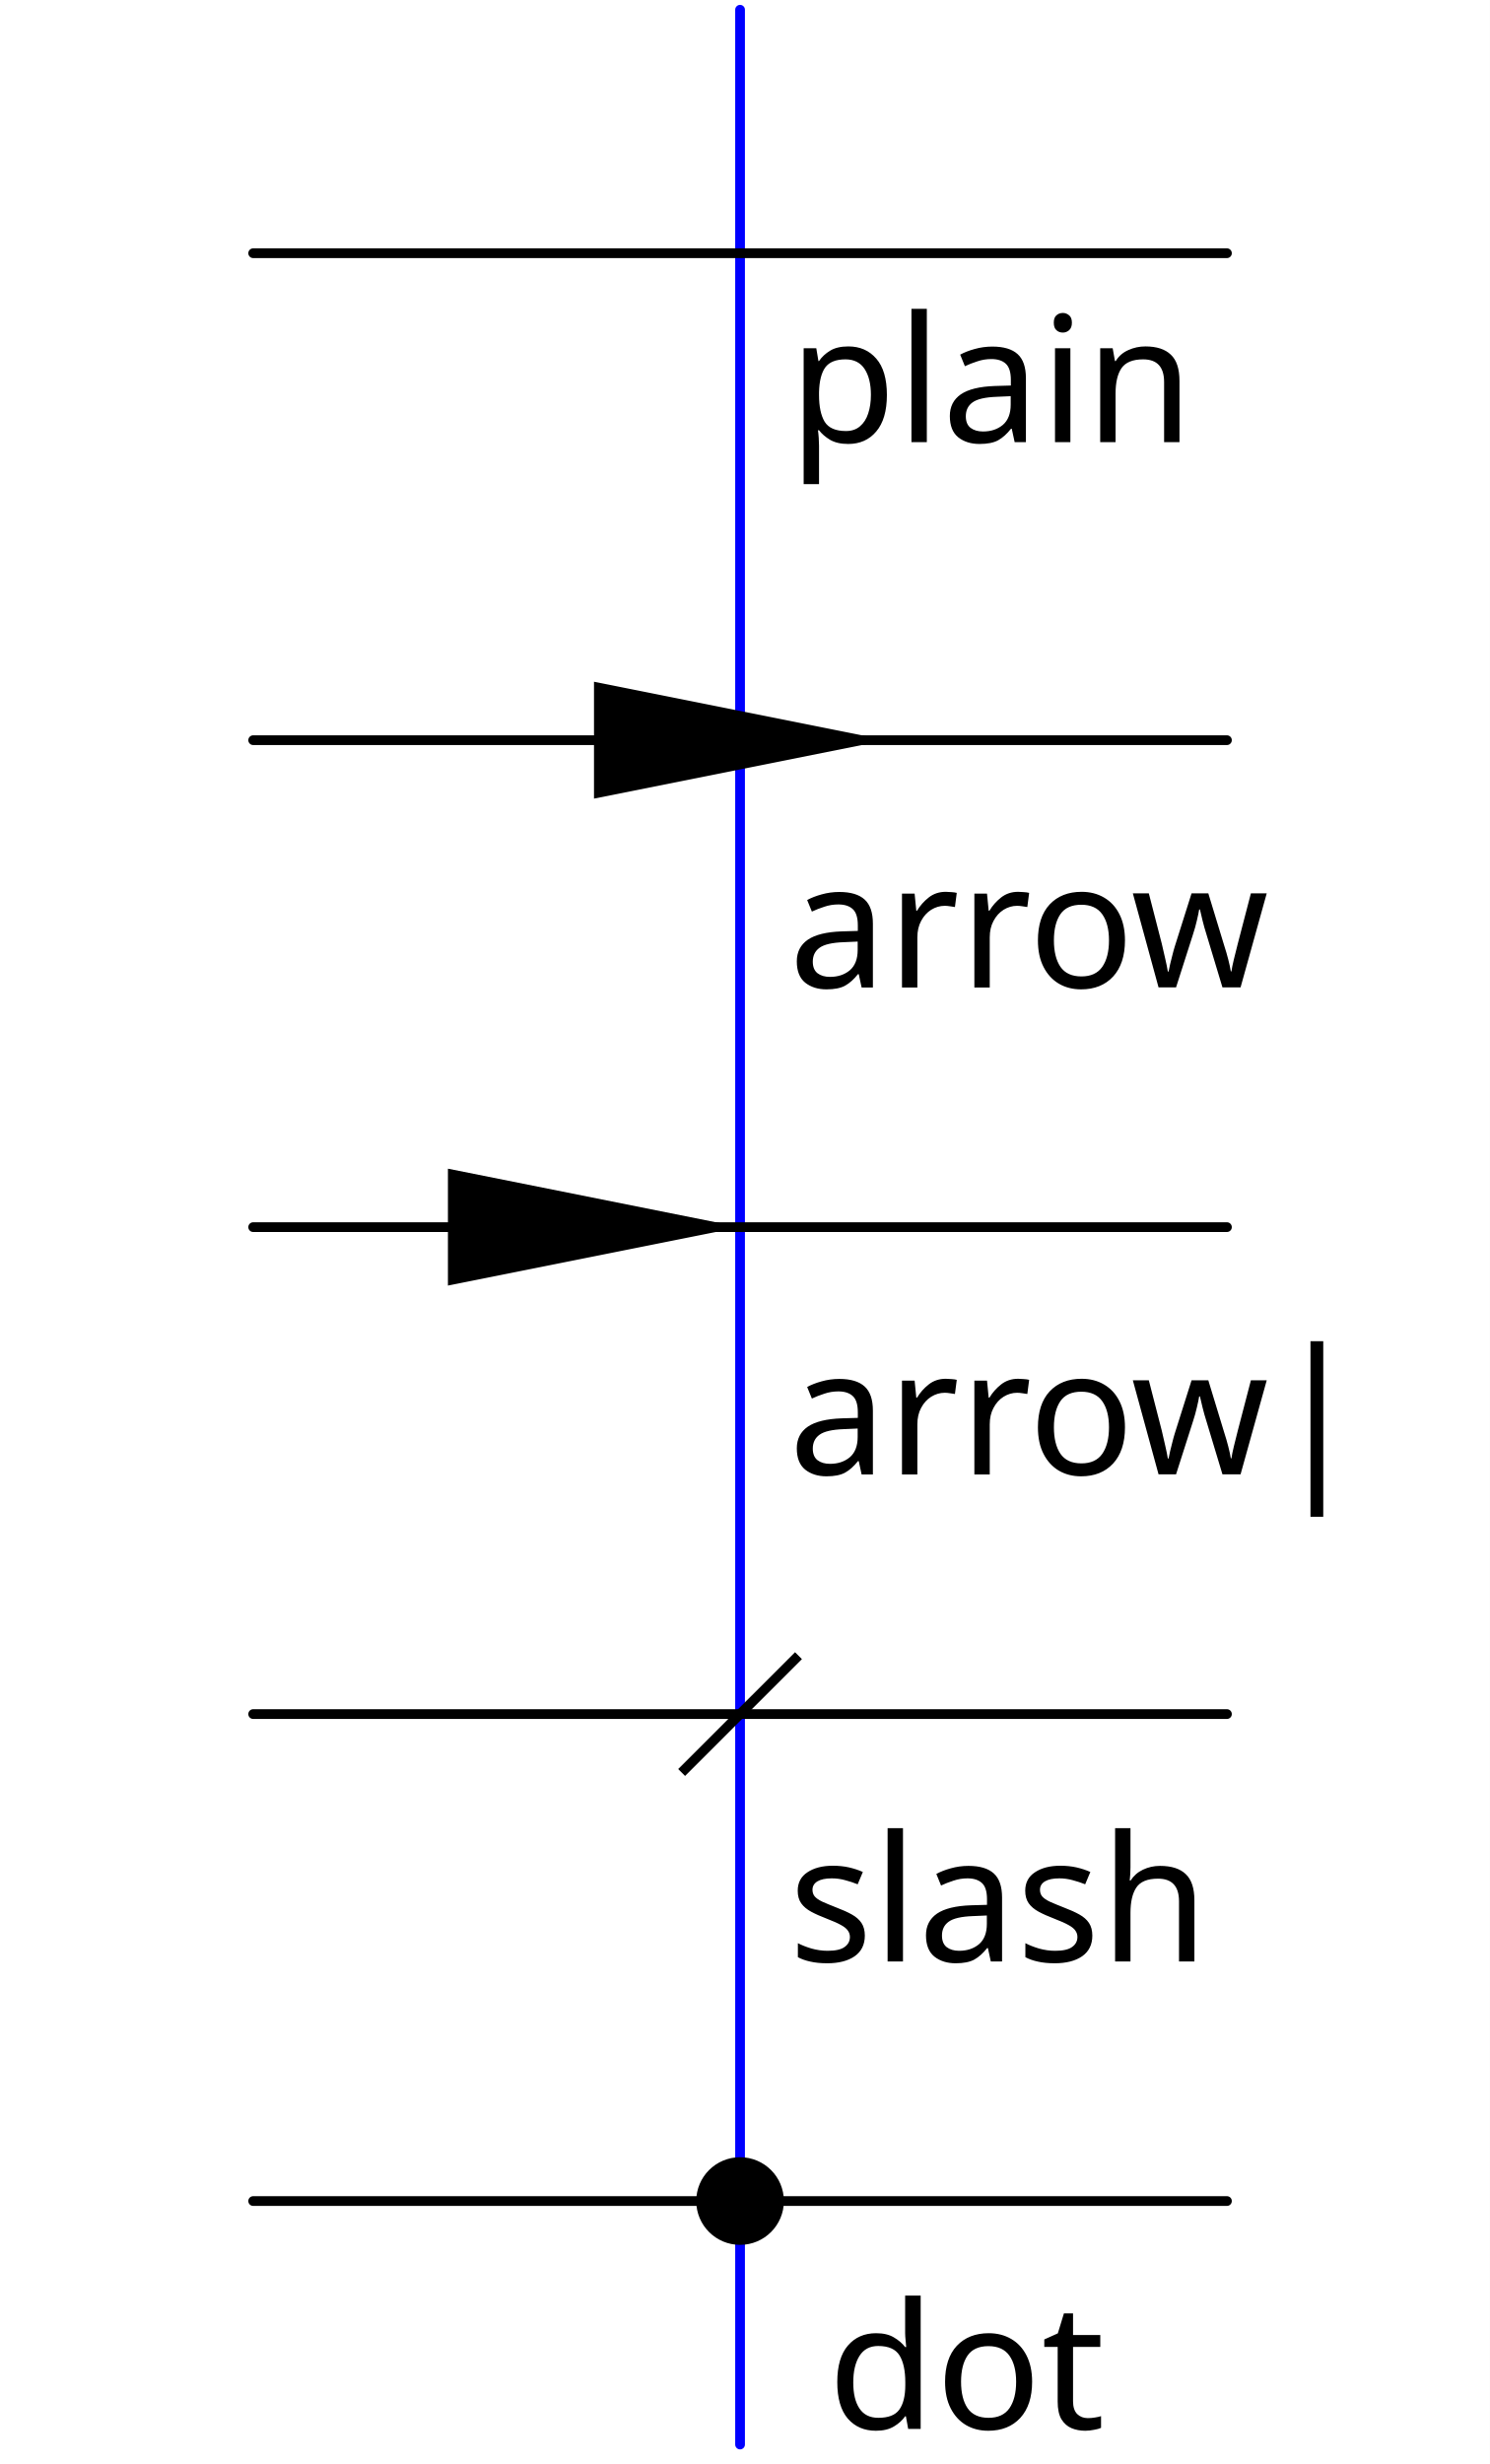
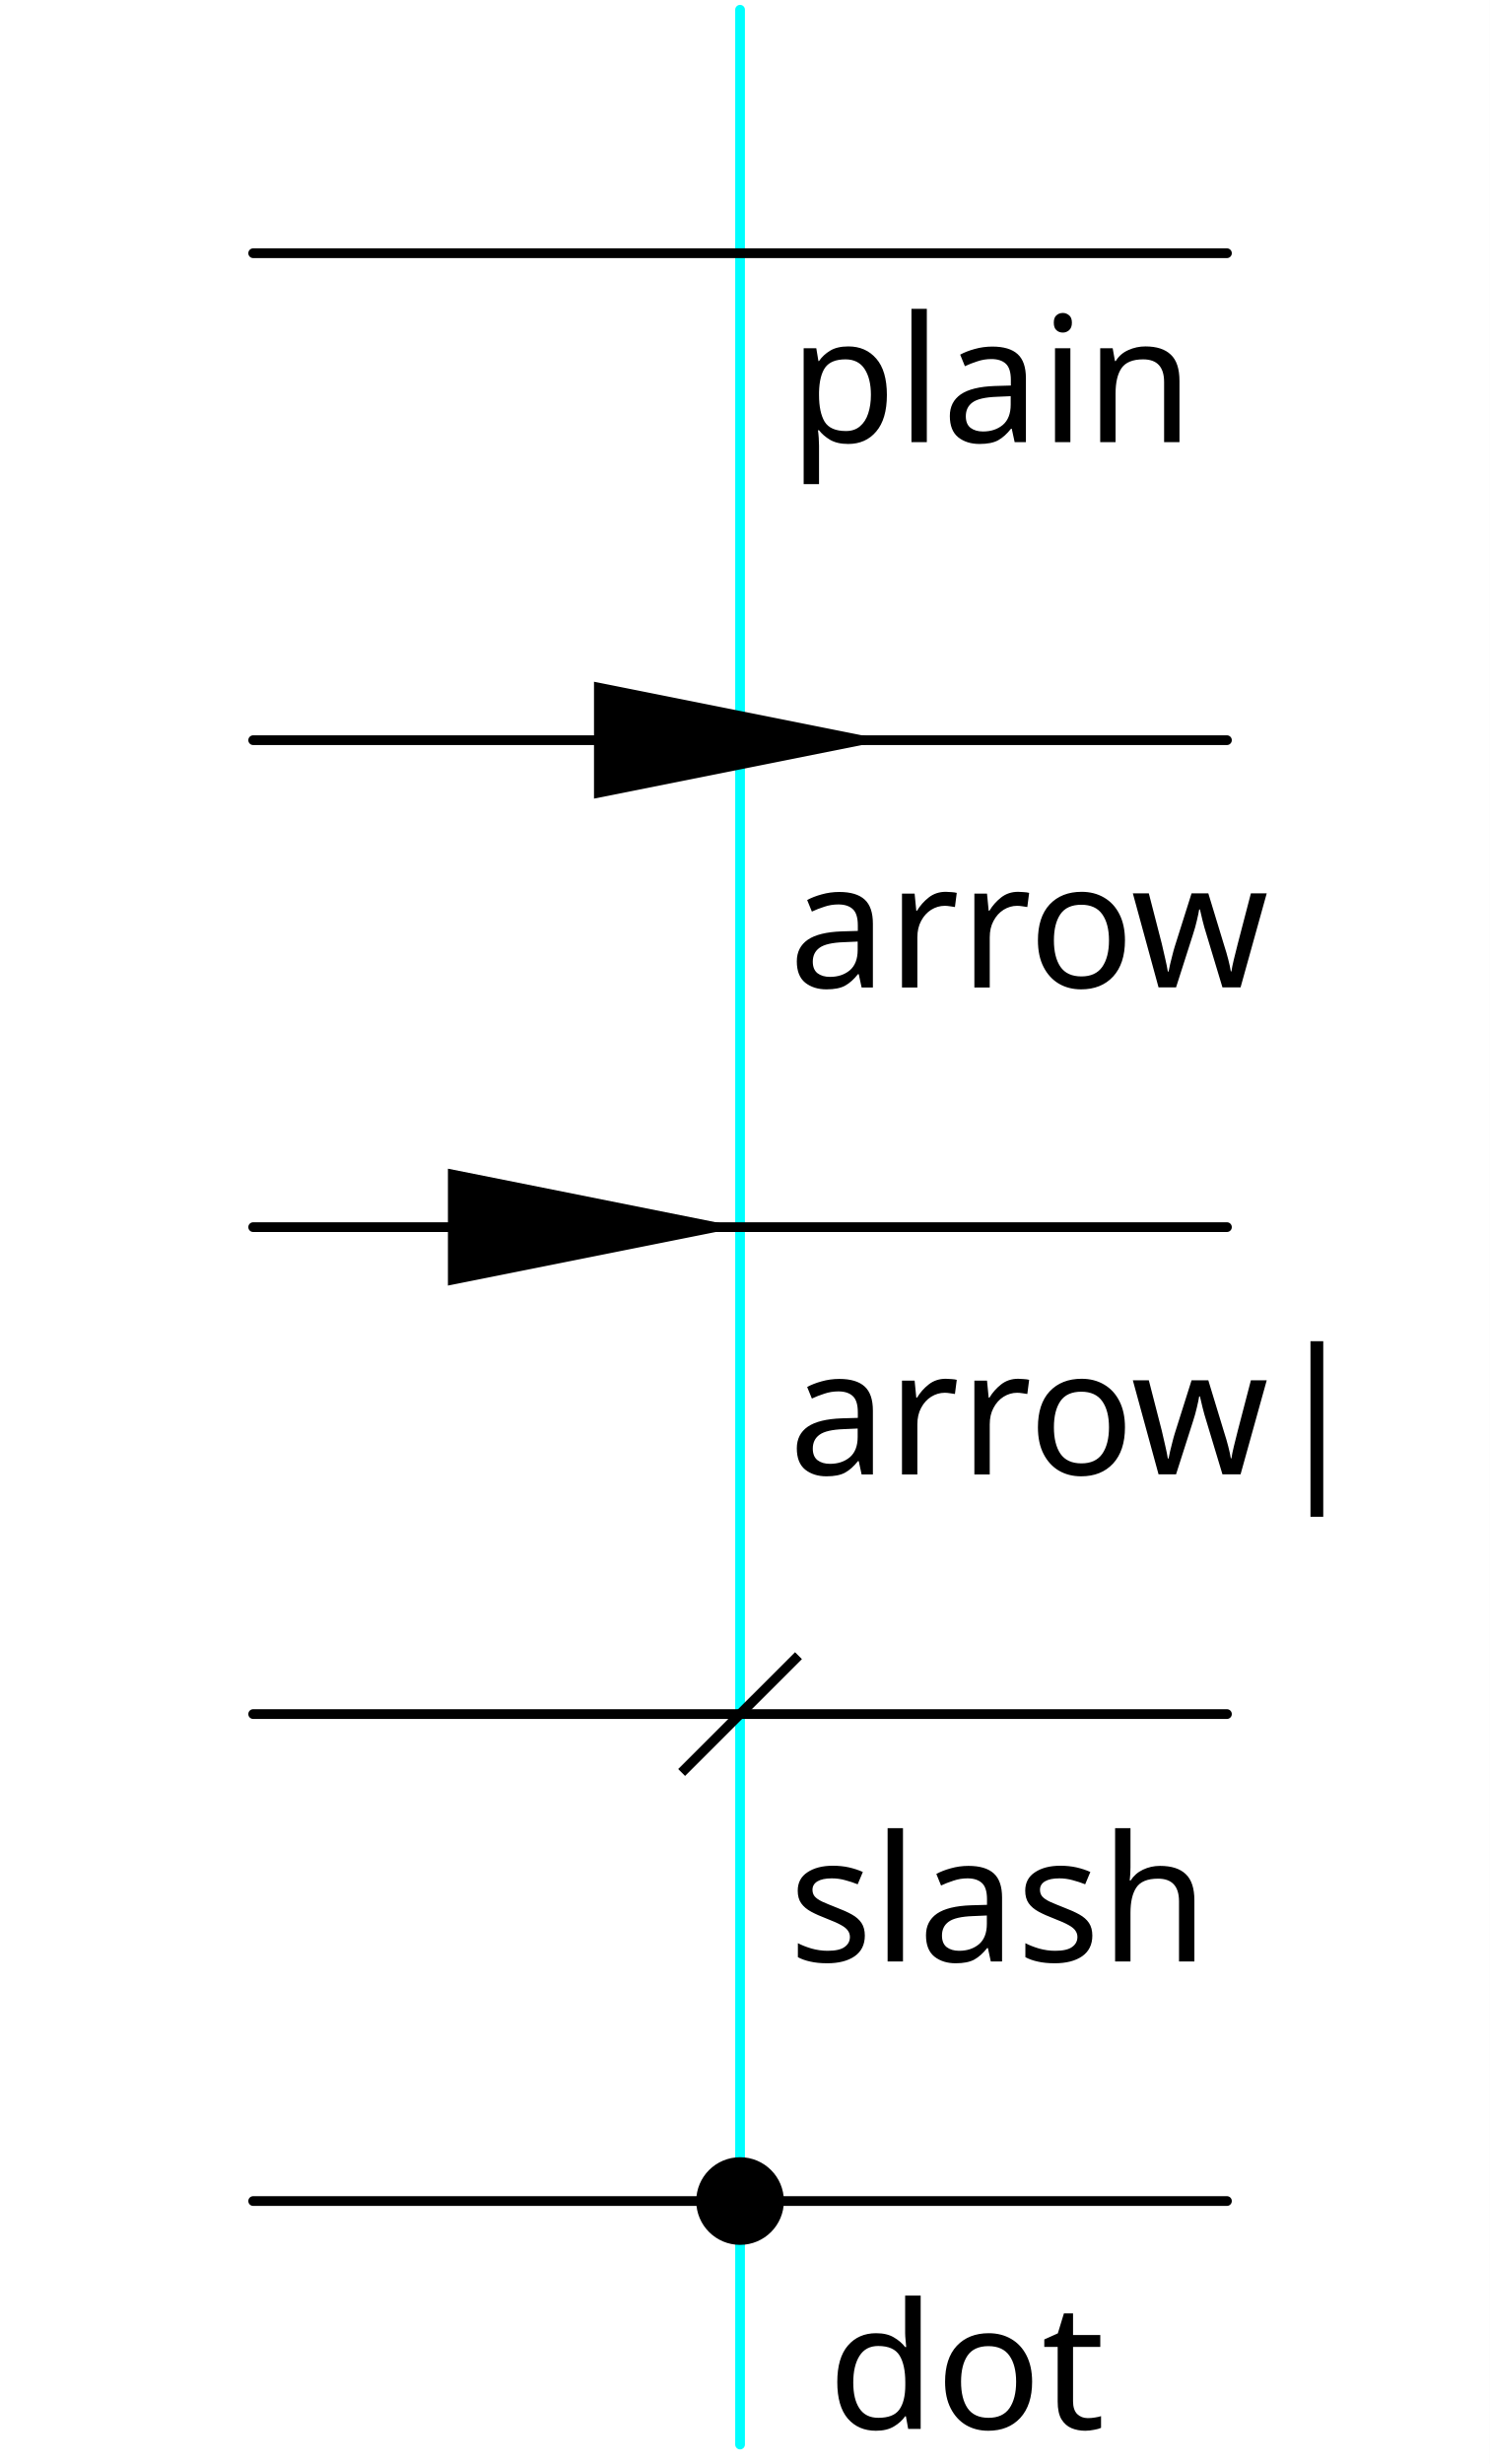
<svg xmlns="http://www.w3.org/2000/svg" baseProfile="full" height="100%" version="1.1" viewBox="-76.0,-26,153.0,253" width="100%">
  <defs />
  <g id="bkgnd">
    <rect fill="white" height="253" stroke="none" stroke-width="1" width="153.0" x="-76.0" y="-26" />
  </g>
  <g id="wire">
-     <polyline fill="none" points="0,-25 0,225" stroke="blue" stroke-linecap="round" stroke-width="1" />
+     <polyline fill="none" points="0,-25 0,225" stroke="cyan" stroke-linecap="round" stroke-width="1" />
  </g>
  <g id="symbol" transform="translate(0,0)">
    <rect fill="none" height="50" stroke="none" width="150" x="-75.0" y="-25.0" />
  </g>
  <g id="text">
    <text fill="black" font-family="sans-serif" font-size="18" text-anchor="start" x="5" y="19.4">plain</text>
  </g>
  <g id="wire">
    <polyline fill="none" points="-50,0 50,0" stroke="black" stroke-linecap="round" stroke-width="1" />
  </g>
  <g id="symbol" transform="translate(0,50)">
    <rect fill="none" height="50" stroke="none" width="150" x="-75.0" y="-25.0" />
    <polygon fill="black" points="15.0,0 -15.0,6.0 -15.0,-6.0" stroke="none" />
  </g>
  <g id="text">
    <text fill="black" font-family="sans-serif" font-size="18" text-anchor="start" x="5" y="75.4">arrow</text>
  </g>
  <g id="wire">
    <polyline fill="none" points="-50,50 50,50" stroke="black" stroke-linecap="round" stroke-width="1" />
  </g>
  <g id="symbol" transform="translate(0,100)">
    <rect fill="none" height="50" stroke="none" width="150" x="-75.0" y="-25.0" />
    <polygon fill="black" points="0,0 -30,6.0 -30,-6.0" stroke="none" />
  </g>
  <g id="text">
    <text fill="black" font-family="sans-serif" font-size="18" text-anchor="start" x="5" y="125.4">arrow|</text>
  </g>
  <g id="wire">
    <polyline fill="none" points="-50,100 50,100" stroke="black" stroke-linecap="round" stroke-width="1" />
  </g>
  <g id="symbol" transform="translate(0,150)">
    <rect fill="none" height="50" stroke="none" width="150" x="-75.0" y="-25.0" />
    <line stroke="black" stroke-width="1" x1="-6.0" x2="6.0" y1="6.0" y2="-6.0" />
  </g>
  <g id="text">
    <text fill="black" font-family="sans-serif" font-size="18" text-anchor="start" x="5" y="175.4">slash</text>
  </g>
  <g id="wire">
    <polyline fill="none" points="-50,150 50,150" stroke="black" stroke-linecap="round" stroke-width="1" />
  </g>
  <g id="symbol" transform="translate(0,200)">
    <rect fill="none" height="50" stroke="none" width="150" x="-75.0" y="-25.0" />
    <circle cx="0" cy="0" fill="black" r="4" stroke="black" stroke-width="1" />
  </g>
  <g id="text">
    <text fill="black" font-family="sans-serif" font-size="18" text-anchor="start" x="9" y="223.4">dot</text>
  </g>
  <g id="wire">
    <polyline fill="none" points="-50,200 50,200" stroke="black" stroke-linecap="round" stroke-width="1" />
  </g>
</svg>
